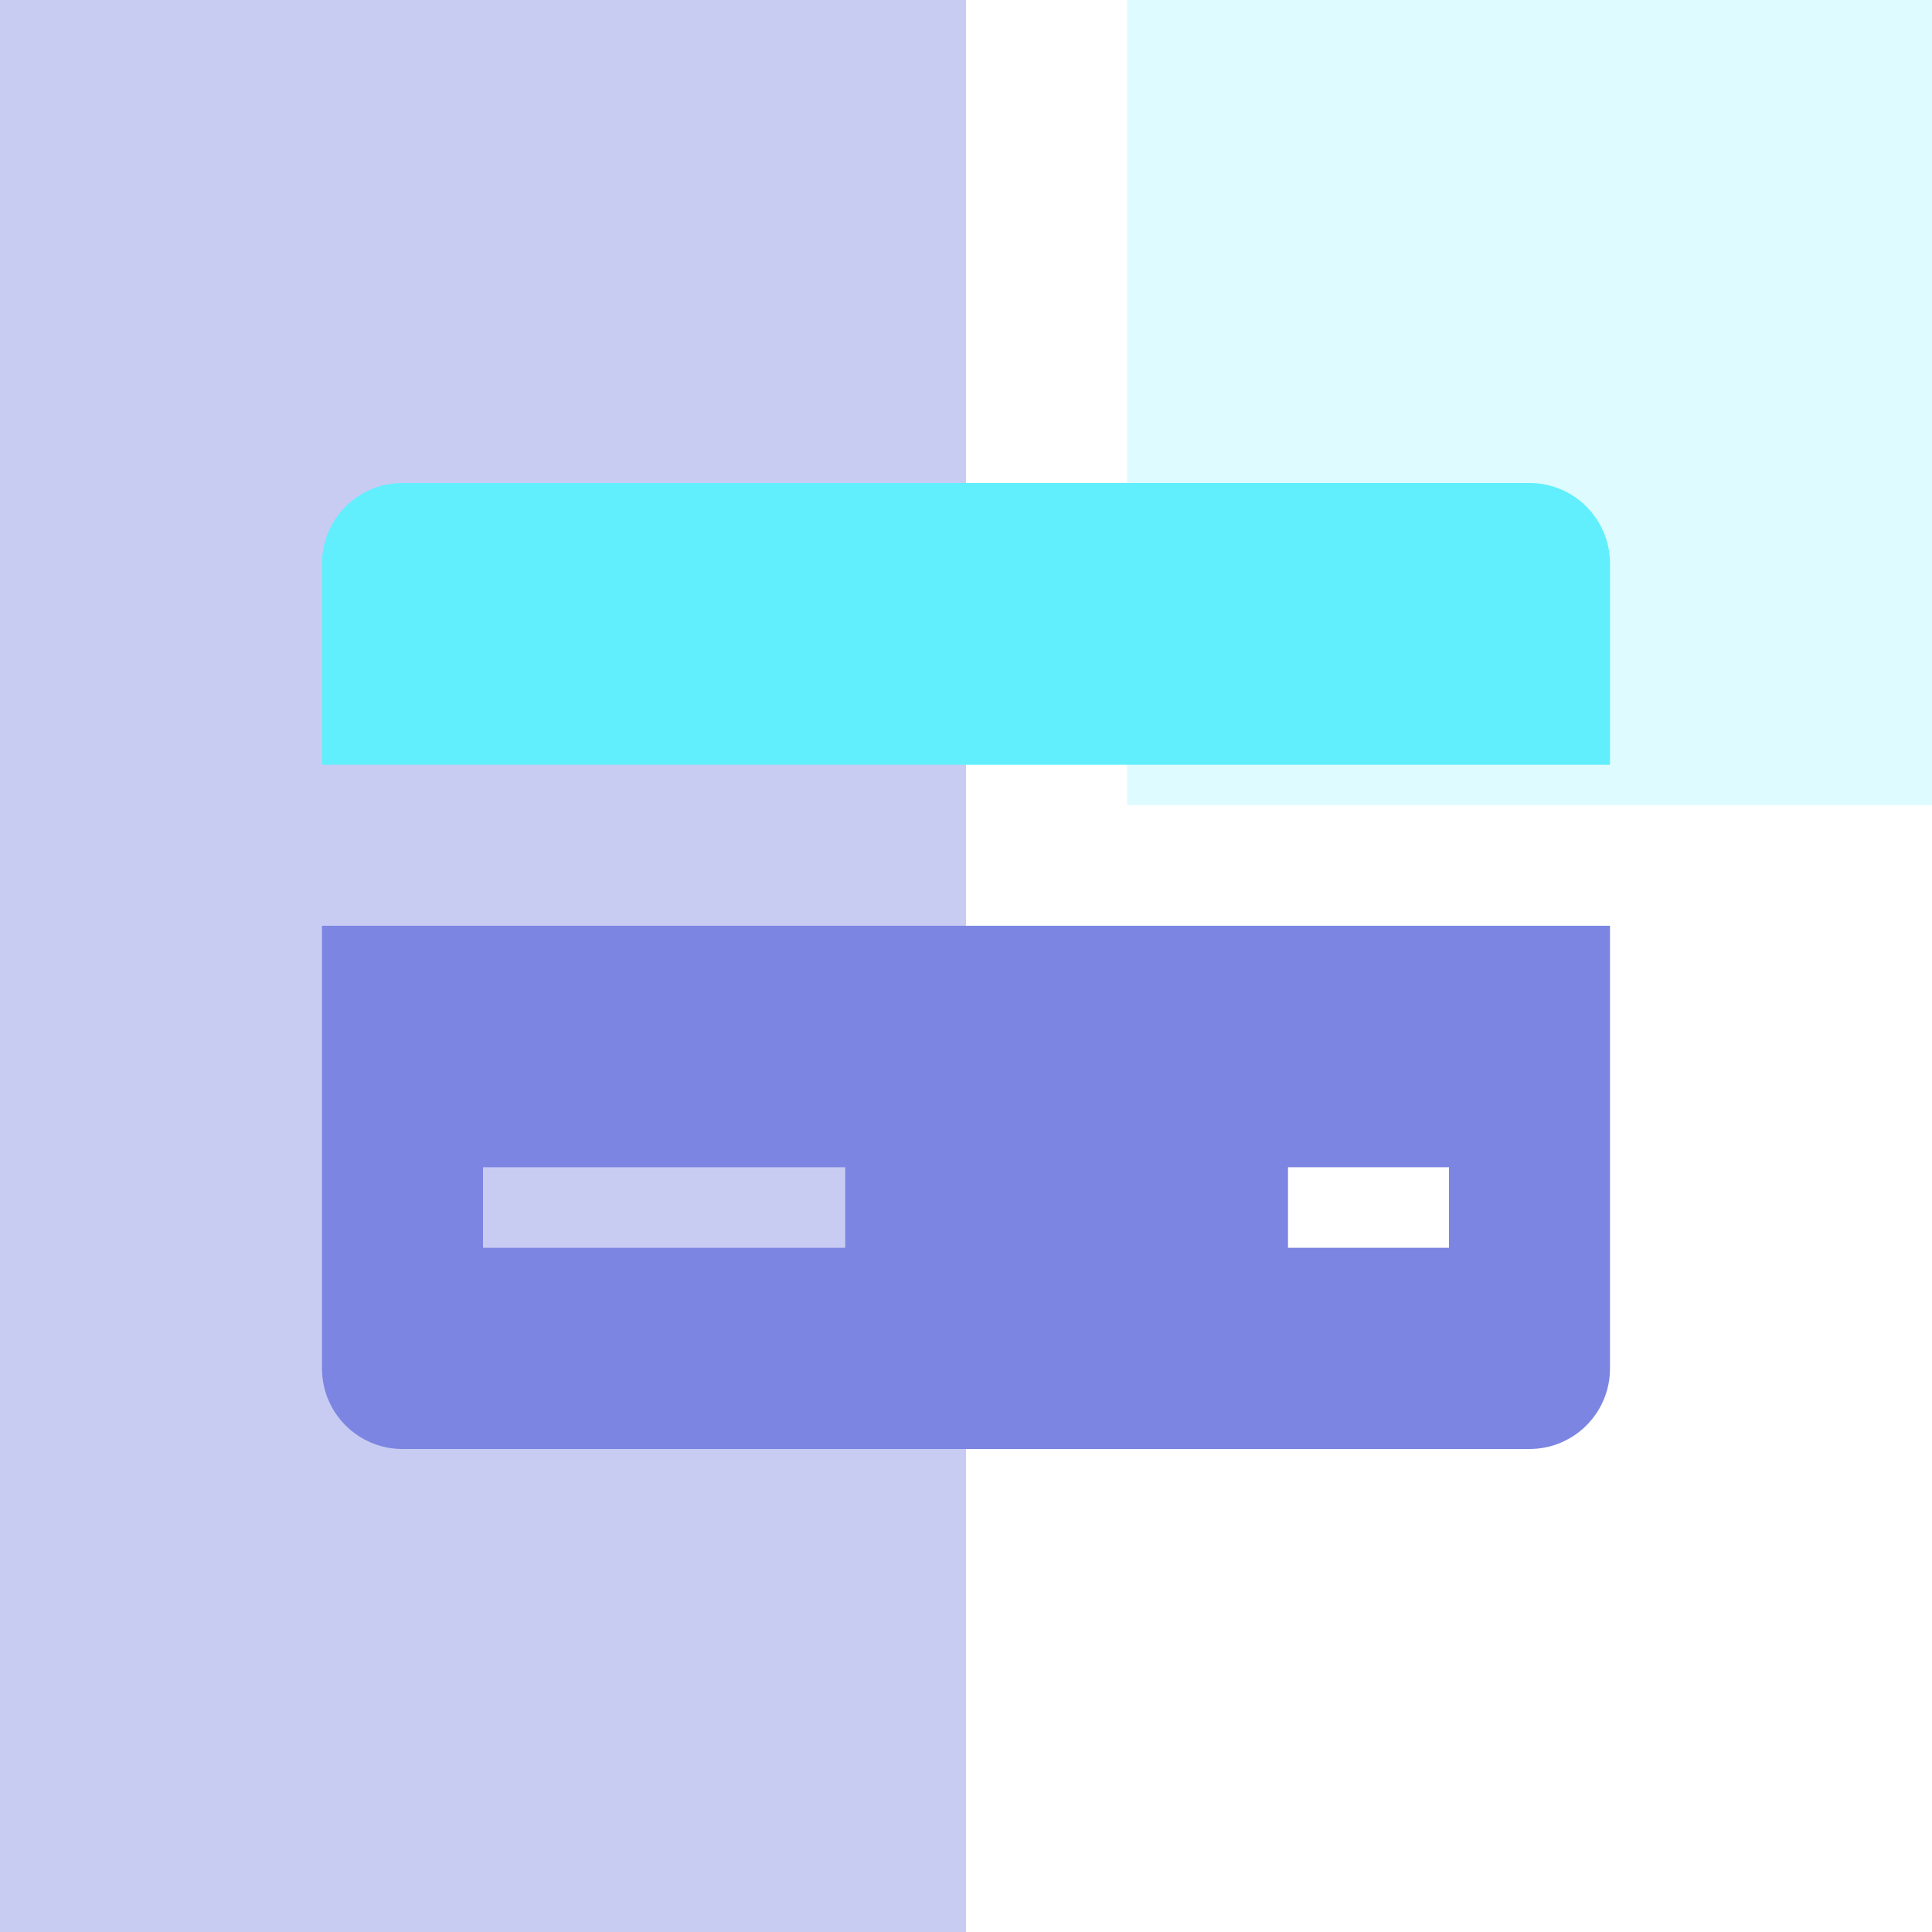
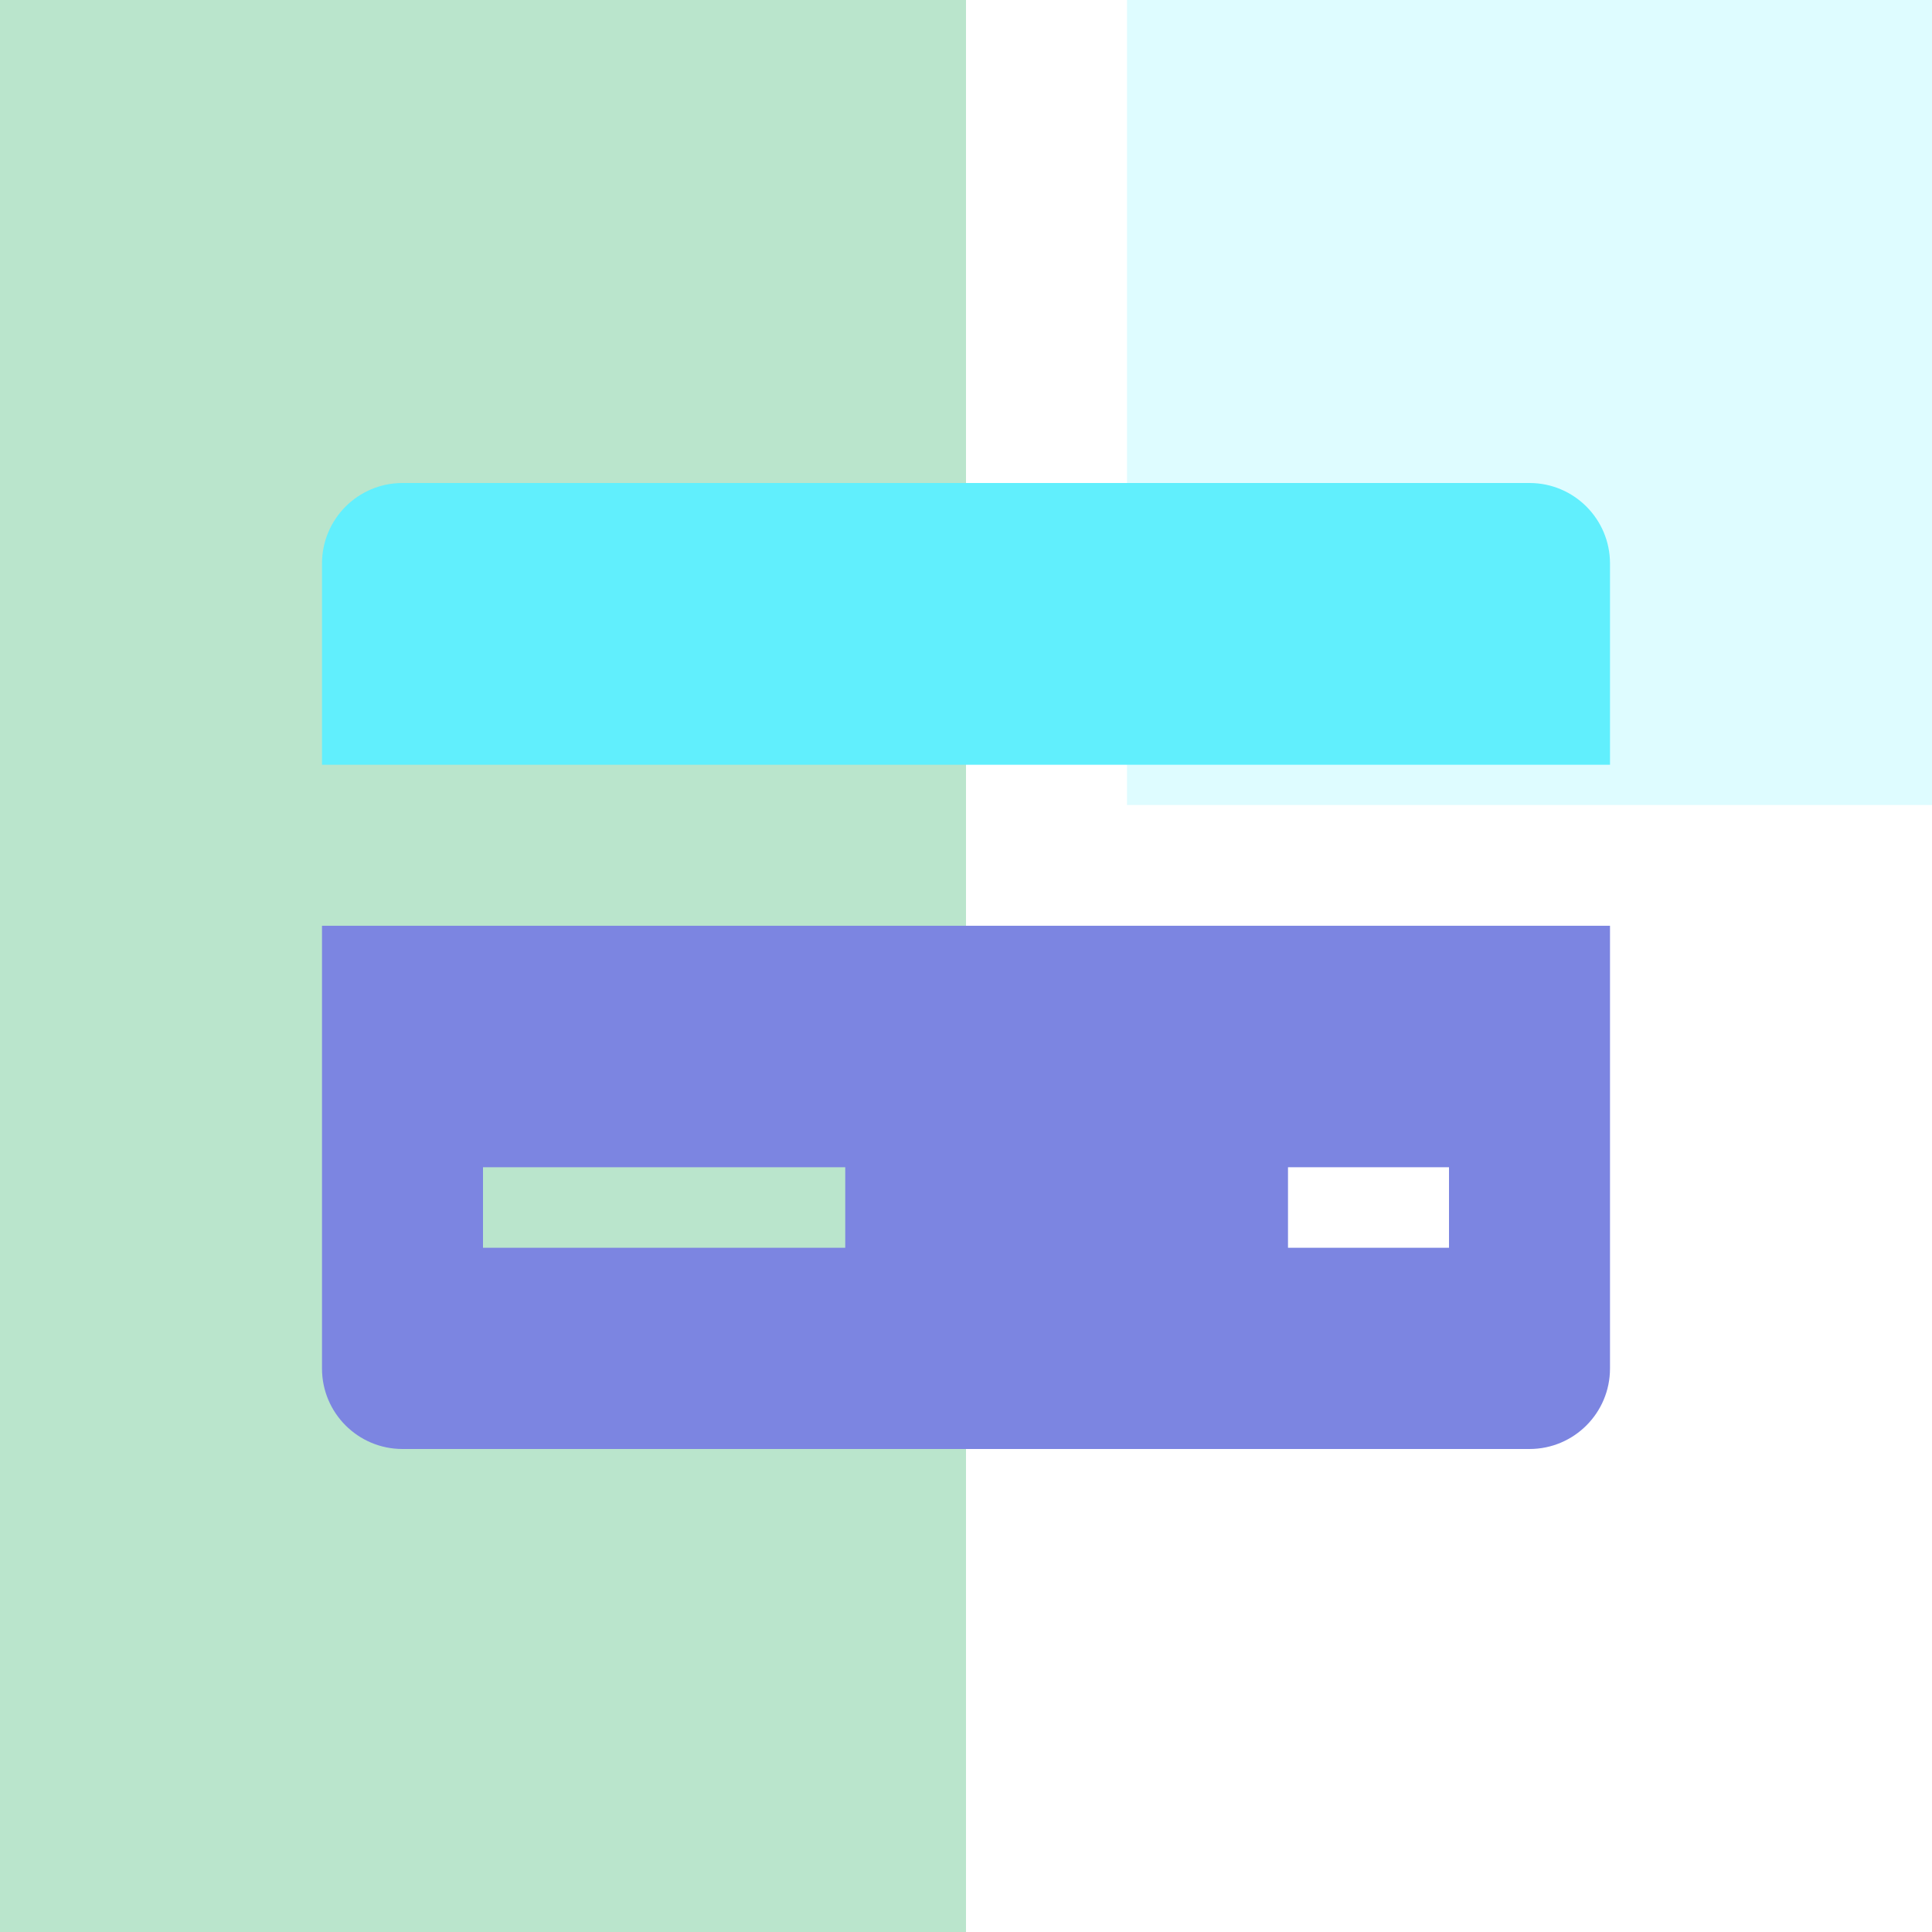
<svg xmlns="http://www.w3.org/2000/svg" width="48" height="48">
  <g fill="none" fill-rule="evenodd">
-     <path fill-opacity=".32" fill="#535FD7" d="M0 0h24v48H0z" />
+     <path fill-opacity=".32" fill="#27AE60" d="M0 0h24v48H0z" />
    <path fill-opacity=".16" fill="#2FEAFC" d="M28 0h20v20H28z" />
    <path d="M40 19v-5a2 2 0 0 0-2-2H10a2 2 0 0 0-2 2v5h32z" fill="#61EFFD" />
    <path d="M8 23v11a2 2 0 0 0 2 2h28a2 2 0 0 0 2-2V23H8zm13 8h-9v-2h9v2zm15 0h-4v-2h4v2z" fill="#7C85E1" />
  </g>
</svg>
